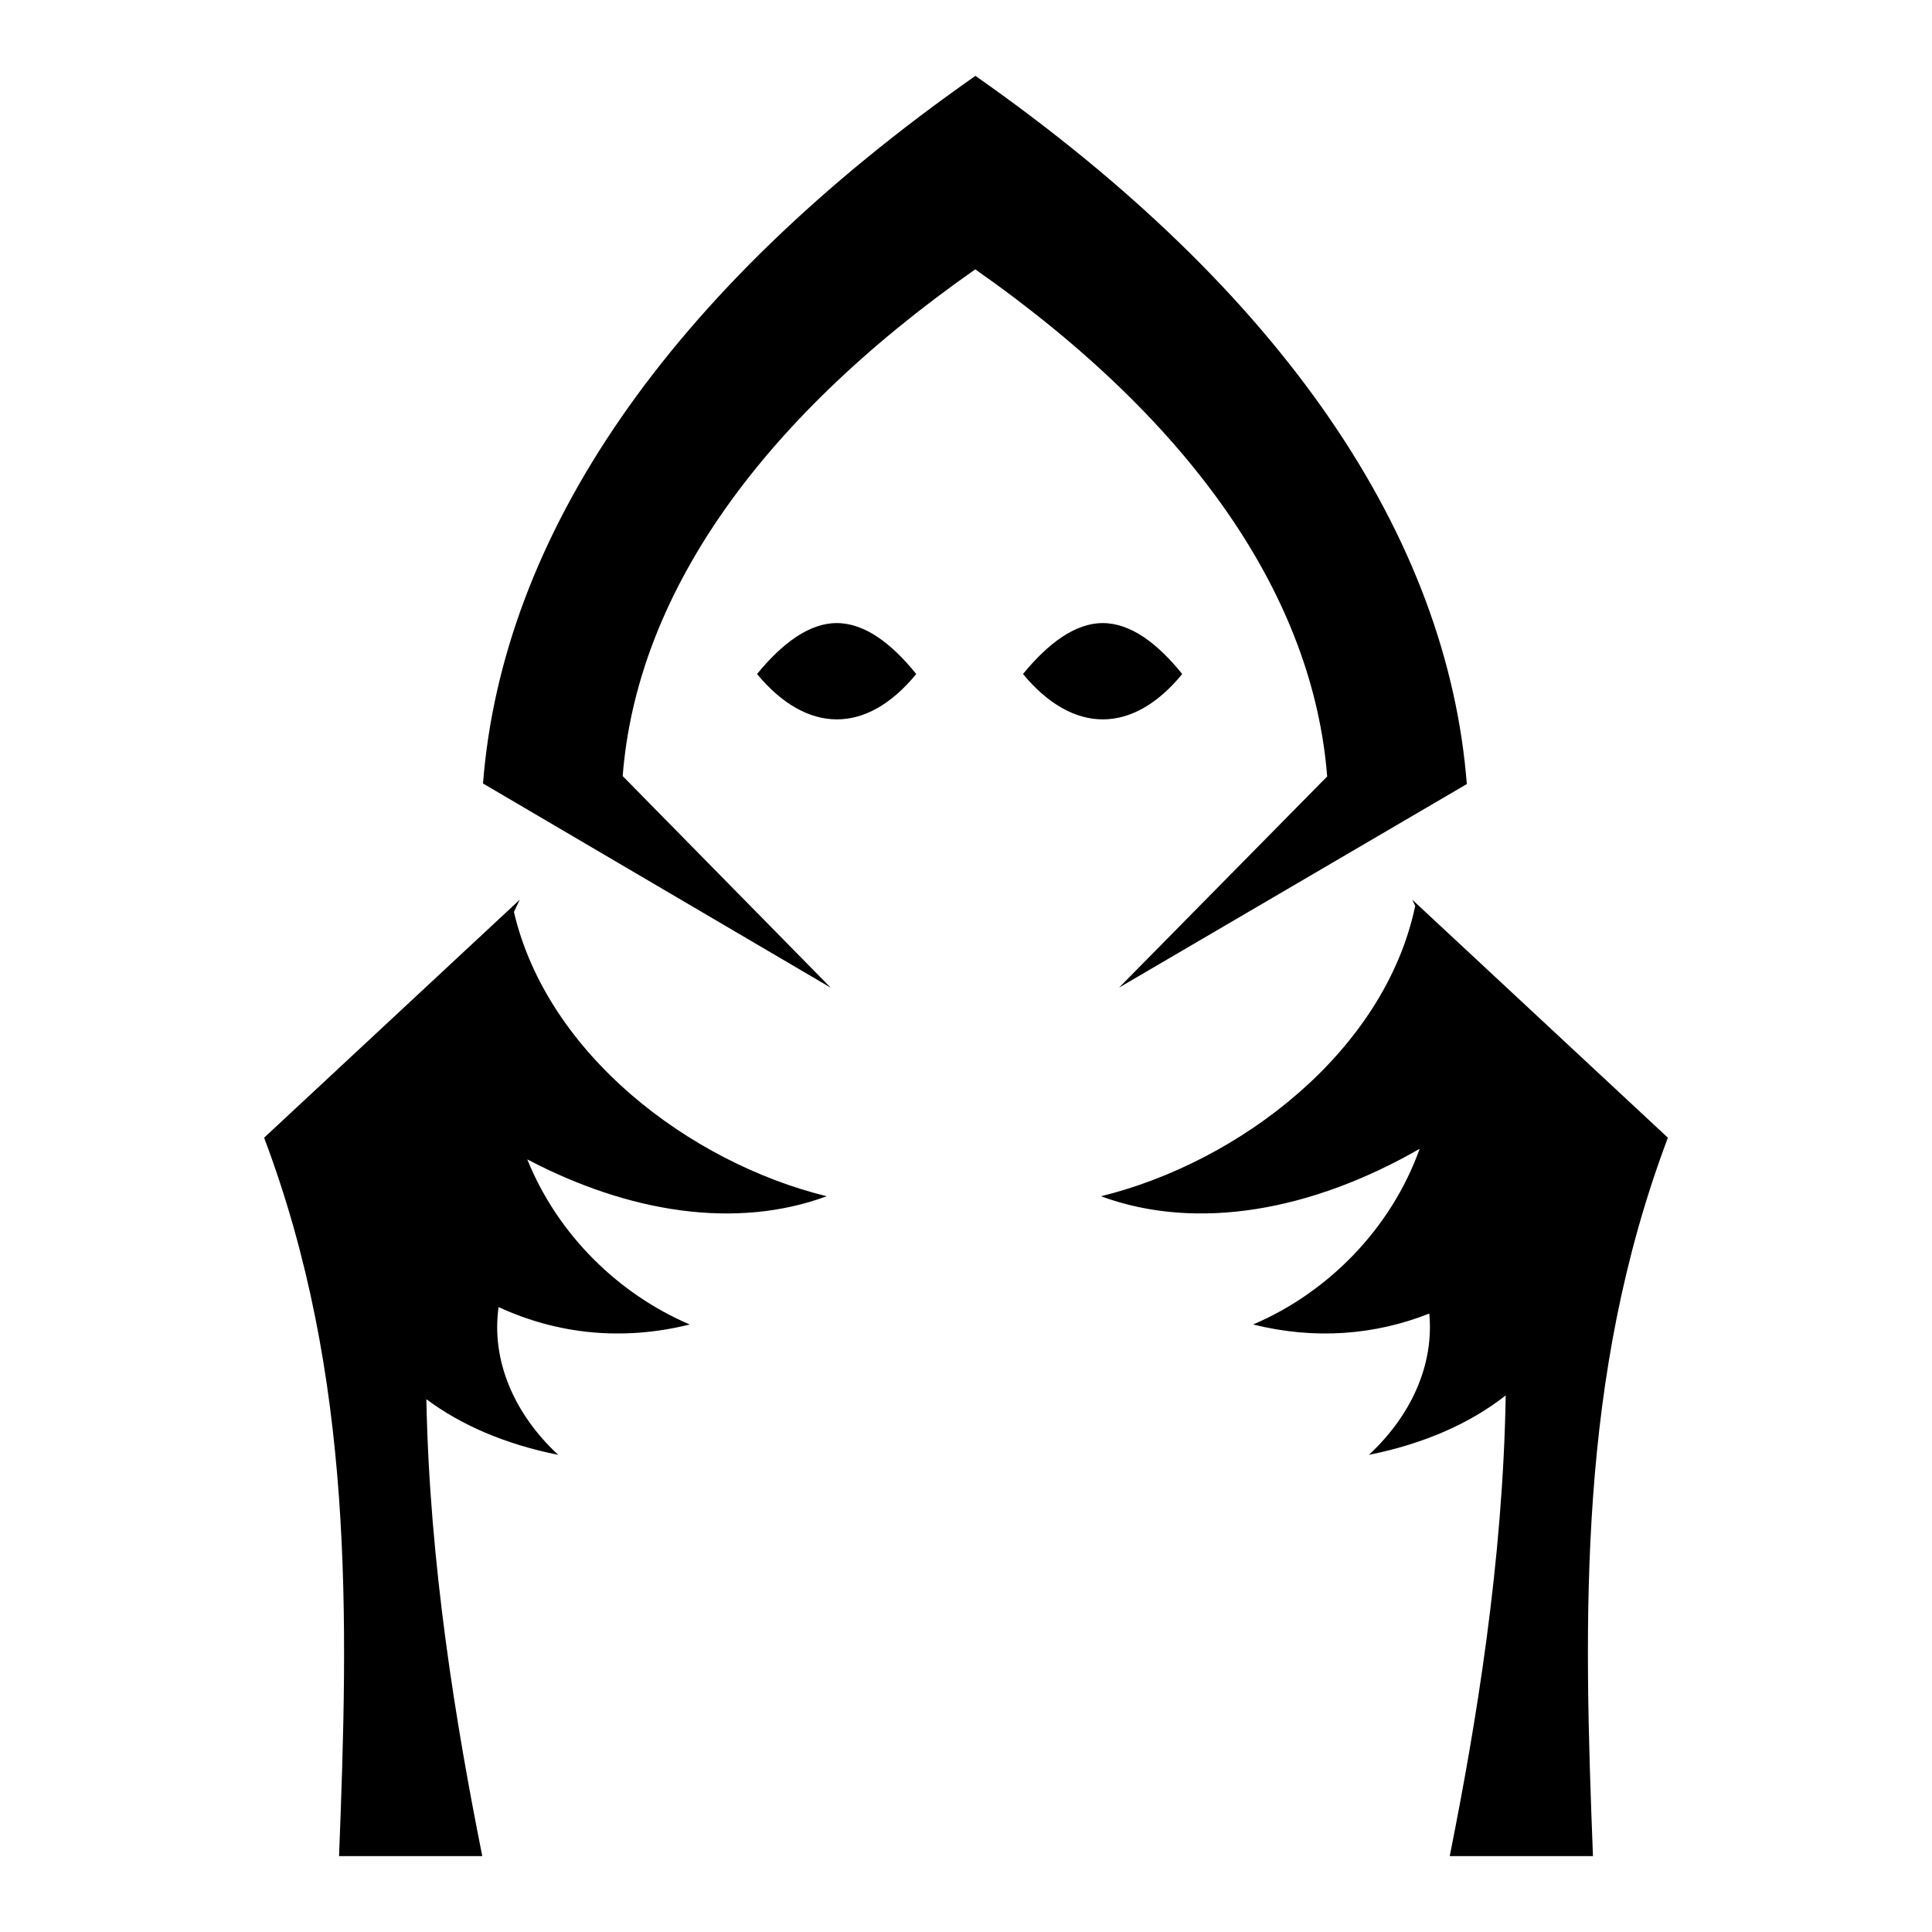
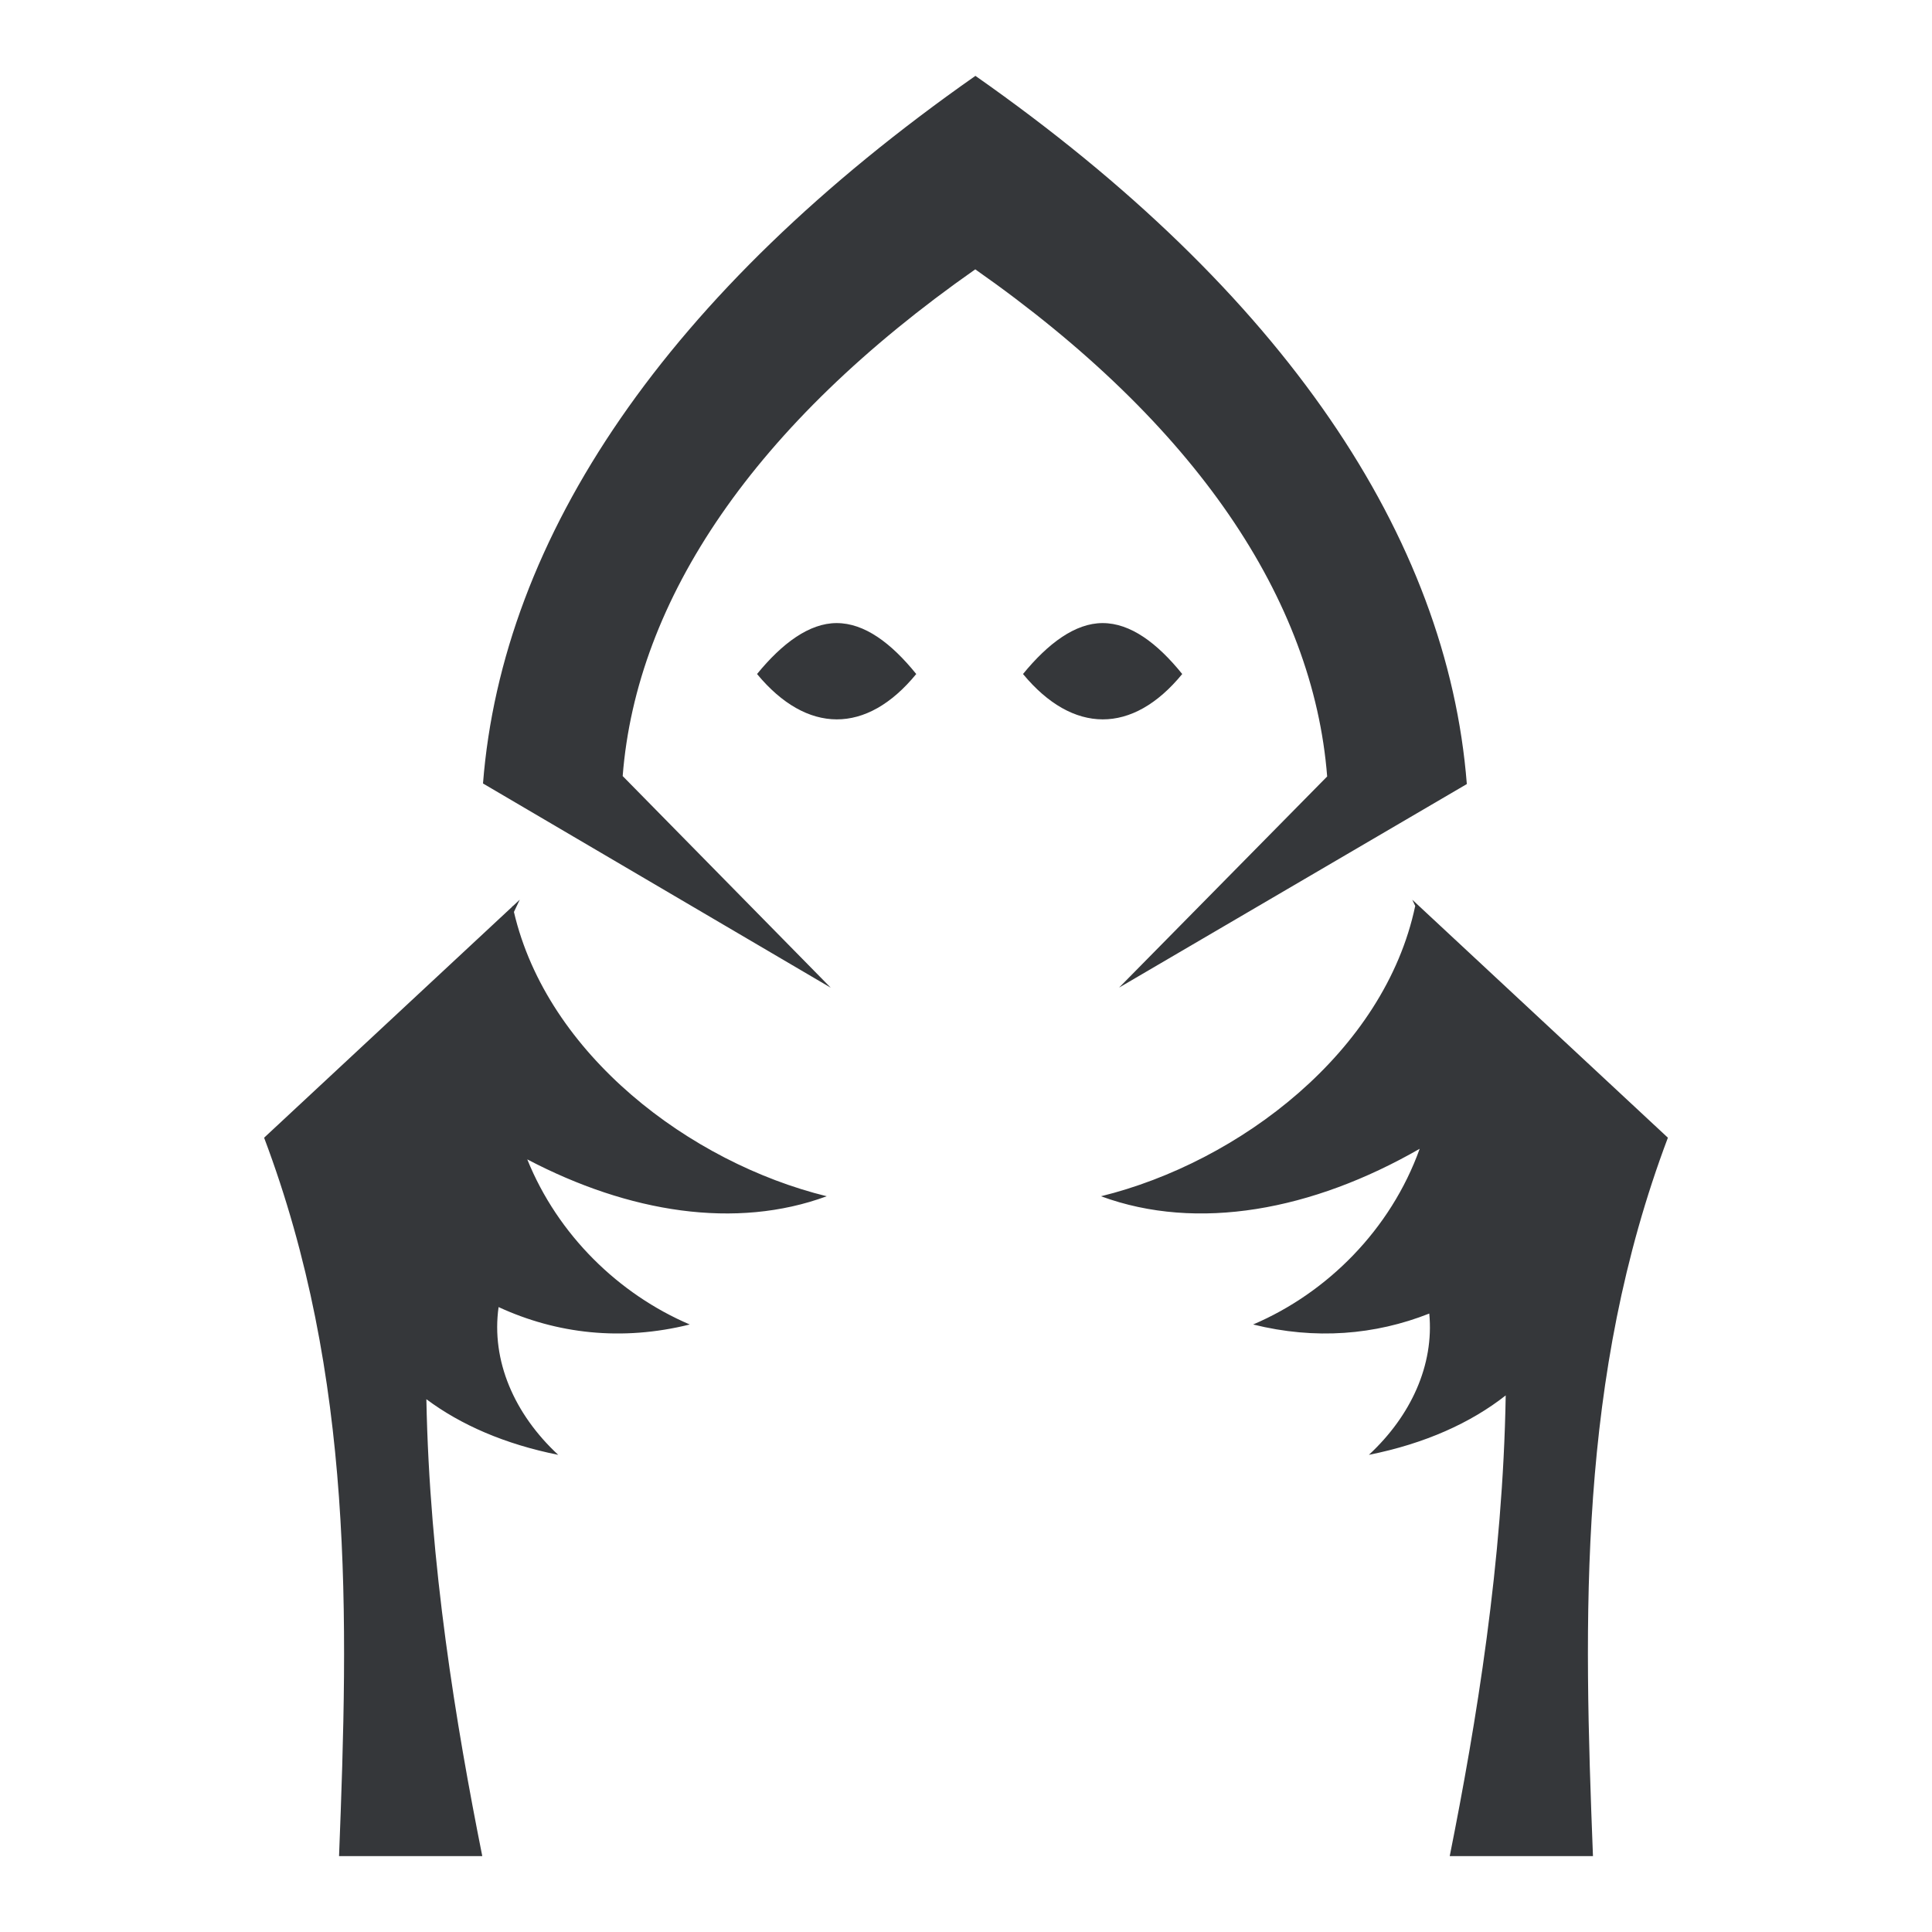
<svg xmlns="http://www.w3.org/2000/svg" style="height: 512px; width: 512px;" viewBox="0 0 512 512">
  <defs>
    <filter id="shadow-3" height="300%" width="300%" x="-100%" y="-100%">
      <feFlood flood-color="rgba(255, 255, 255, 1)" result="flood" />
      <feComposite in="flood" in2="SourceGraphic" operator="atop" result="composite" />
      <feGaussianBlur in="composite" stdDeviation="15" result="blur" />
      <feOffset dx="0" dy="0" result="offset" />
      <feComposite in="SourceGraphic" in2="offset" operator="over" />
    </filter>
  </defs>
  <g class="" style="" transform="translate(0,0)">
-     <path d="M258.495 20.105C176.67 77.45 133.118 142.24 128 207.63l92.155 54.124-55.14-56.092c3.663-46.824 34.847-93.22 93.44-134.283 58.593 41.06 89.594 87.573 93.257 134.393l-55.15 55.957 92.162-53.947C383.61 142.397 340.32 77.45 258.494 20.105zM221.72 165.123c-7.276 0-14.467 5.39-21.096 13.498 13.207 15.957 29.007 16.098 42.19 0-6.682-8.27-13.746-13.5-21.094-13.497zm70.484 0c-7.275 0-14.467 5.39-21.096 13.498 13.208 15.957 29.01 16.098 42.194 0-6.683-8.27-13.75-13.5-21.098-13.497zm-154.47 73.31l-1.89 1.758c-.005-.03-.015-.06-.02-.09l-.13.232-65.703 61.172c23.93 63.466 22.342 126.924 19.86 190.39h37.96c-6.974-34.9-14.004-77.445-14.817-121.09 9.11 6.8 20.807 11.917 34.938 14.743-11.63-10.79-17.805-24.947-15.8-39.158 15.38 7.1 32.653 9.094 50.66 4.612-18.75-8-34.94-23.658-43.06-43.756 26.933 14.15 55.292 18.642 79.36 9.774-36.237-8.91-74.074-37.57-82.896-75.346.505-1.084 1.015-2.165 1.54-3.24zm236.533 0c.302.62.59 1.247.886 1.87l-.11-.203c-8.12 38.556-46.53 67.887-83.27 76.92 25.592 9.43 56.036 3.753 84.458-12.58-7.7 21.447-24.524 38.192-44.14 46.562 16.47 4.1 32.326 2.785 46.682-2.9 1.297 13.63-4.84 27.088-16.003 37.445 14.82-2.964 26.97-8.446 36.258-15.748-.722 43.995-7.808 86.924-14.836 122.095h37.96c-2.484-63.467-4.072-126.925 19.857-190.39l-67.743-63.07z" fill="#000000" fill-opacity="1" />
+     <path d="M258.495 20.105C176.67 77.45 133.118 142.24 128 207.63l92.155 54.124-55.14-56.092c3.663-46.824 34.847-93.22 93.44-134.283 58.593 41.06 89.594 87.573 93.257 134.393l-55.15 55.957 92.162-53.947C383.61 142.397 340.32 77.45 258.494 20.105zM221.72 165.123c-7.276 0-14.467 5.39-21.096 13.498 13.207 15.957 29.007 16.098 42.19 0-6.682-8.27-13.746-13.5-21.094-13.497zm70.484 0c-7.275 0-14.467 5.39-21.096 13.498 13.208 15.957 29.01 16.098 42.194 0-6.683-8.27-13.75-13.5-21.098-13.497zm-154.47 73.31l-1.89 1.758c-.005-.03-.015-.06-.02-.09l-.13.232-65.703 61.172c23.93 63.466 22.342 126.924 19.86 190.39h37.96c-6.974-34.9-14.004-77.445-14.817-121.09 9.11 6.8 20.807 11.917 34.938 14.743-11.63-10.79-17.805-24.947-15.8-39.158 15.38 7.1 32.653 9.094 50.66 4.612-18.75-8-34.94-23.658-43.06-43.756 26.933 14.15 55.292 18.642 79.36 9.774-36.237-8.91-74.074-37.57-82.896-75.346.505-1.084 1.015-2.165 1.54-3.24zm236.533 0c.302.62.59 1.247.886 1.87l-.11-.203c-8.12 38.556-46.53 67.887-83.27 76.92 25.592 9.43 56.036 3.753 84.458-12.58-7.7 21.447-24.524 38.192-44.14 46.562 16.47 4.1 32.326 2.785 46.682-2.9 1.297 13.63-4.84 27.088-16.003 37.445 14.82-2.964 26.97-8.446 36.258-15.748-.722 43.995-7.808 86.924-14.836 122.095h37.96c-2.484-63.467-4.072-126.925 19.857-190.39l-67.743-63.07z" fill="#35373A" fill-opacity="1" />
  </g>
</svg>
